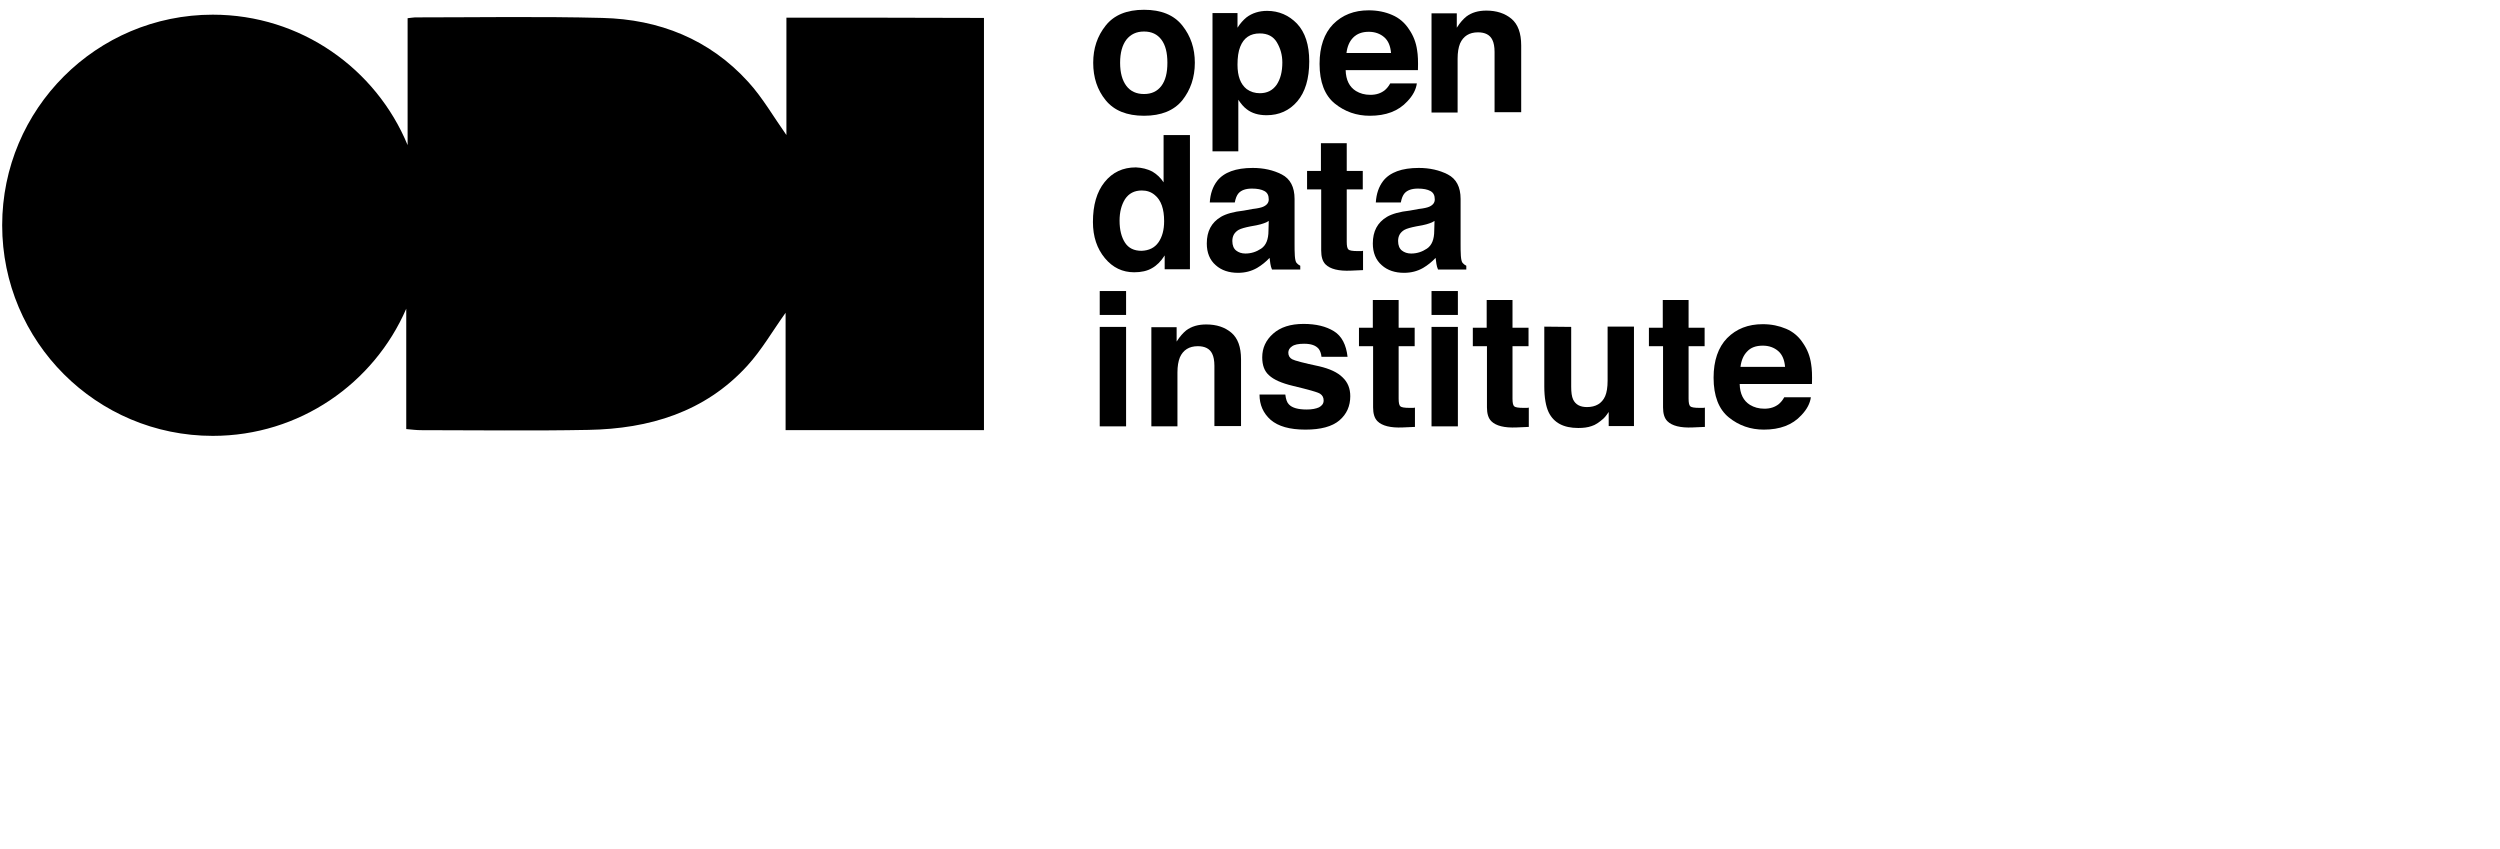
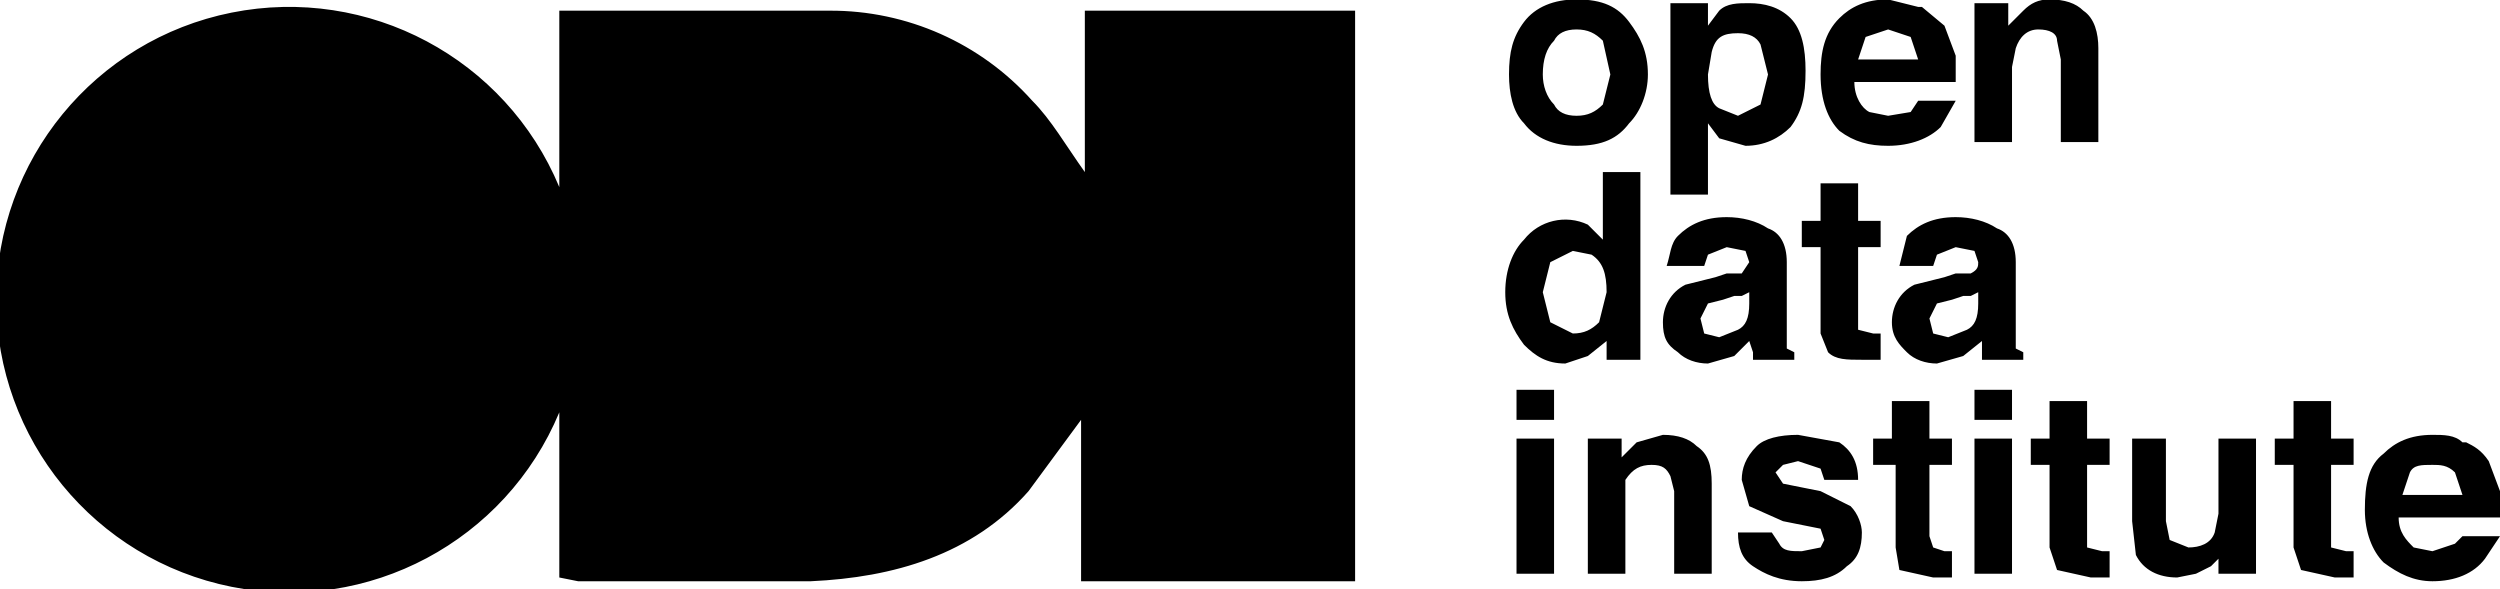
- <svg xmlns="http://www.w3.org/2000/svg" version="1.1" id="Layer_1" width="300px" x="0px" y="0px" viewBox="125 75 920 312.2" style="enable-background:new 0 0 920 312.2;" xml:space="preserve">
-   <g id="Ebene_1">
-     <g>
-       <path d="M414.4,81.5c0,14.6,0,28.8,0,43.2c-4.8-6.8-8.8-13.8-14-19.5c-14.3-15.8-32.9-23.1-53.7-23.6c-23-0.6-46-0.2-69-0.2    c-0.7,0-1.4,0.2-2.7,0.3c0,14.6,0,29.1,0,42.4v4.3c-11.6-28.1-39.3-48-71.7-48c-42.8,0-77.5,34.7-77.5,77.5s34.7,77.5,77.5,77.5    c31.9,0,59.3-19.3,71.2-46.8c0,15.6,0,29.7,0,44.3c2.2,0.2,3.8,0.4,5.4,0.4c20.5,0,41.1,0.3,61.6-0.1c22.4-0.4,42.9-6.5,58.5-23.6    c5.3-5.8,9.3-12.8,14.1-19.5c0,14,0,28.2,0,43.2c24.9,0,48.9,0,73,0c0-50.6,0-101.2,0-151.7C463,81.5,439,81.5,414.4,81.5z" />
-       <g>
-         <path d="M560.1,111.9c-3.1,3.8-7.8,5.7-14.1,5.7c-6.3,0-11-1.9-14.1-5.7c-3.1-3.8-4.6-8.4-4.6-13.8c0-5.3,1.5-9.8,4.6-13.7     c3.1-3.9,7.8-5.8,14.1-5.8c6.3,0,11,1.9,14.1,5.8s4.6,8.4,4.6,13.7C564.7,103.5,563.1,108.1,560.1,111.9z M552.4,106.6     c1.5-2,2.2-4.8,2.2-8.5s-0.7-6.5-2.2-8.5s-3.6-3-6.4-3s-4.9,1-6.5,3c-1.5,2-2.3,4.8-2.3,8.5s0.8,6.5,2.3,8.5s3.7,3,6.5,3     S550.9,108.6,552.4,106.6z" />
-         <path d="M602.3,83.7c3,3.2,4.5,7.8,4.5,13.9c0,6.4-1.5,11.3-4.4,14.7c-2.9,3.4-6.7,5.1-11.3,5.1c-2.9,0-5.4-0.7-7.3-2.2     c-1.1-0.8-2.1-2-3.1-3.5v19h-9.5V79.8h9.2v5.4c1-1.6,2.1-2.8,3.3-3.8c2.1-1.6,4.7-2.4,7.6-2.4C595.6,79,599.3,80.6,602.3,83.7z      M594.9,90.6c-1.3-2.2-3.4-3.3-6.3-3.3c-3.5,0-5.9,1.6-7.2,4.9c-0.7,1.7-1,4-1,6.6c0,4.2,1.1,7.2,3.4,9c1.4,1,3,1.5,4.8,1.5     c2.7,0,4.7-1,6.2-3.1c1.4-2.1,2.1-4.8,2.1-8.2C596.9,95.2,596.2,92.8,594.9,90.6z" />
-         <path d="M637.3,80.5c2.6,1.1,4.7,2.9,6.3,5.4c1.5,2.2,2.5,4.7,2.9,7.6c0.3,1.7,0.4,4.1,0.3,7.3h-26.6c0.1,3.7,1.4,6.2,3.8,7.7     c1.5,0.9,3.2,1.4,5.3,1.4c2.2,0,3.9-0.6,5.3-1.7c0.7-0.6,1.4-1.4,2-2.5h9.8c-0.3,2.2-1.4,4.4-3.5,6.6c-3.3,3.6-7.9,5.3-13.8,5.3     c-4.9,0-9.2-1.5-12.9-4.5c-3.7-3-5.6-7.9-5.6-14.6c0-6.3,1.7-11.2,5-14.6c3.4-3.4,7.7-5.1,13.1-5.1     C631.9,78.8,634.8,79.4,637.3,80.5z M623,88.8c-1.4,1.4-2.2,3.3-2.5,5.7h16.4c-0.2-2.5-1-4.5-2.5-5.8s-3.4-2-5.7-2     C626.3,86.7,624.4,87.4,623,88.8z" />
-         <path d="M681.2,81.9c2.4,2,3.6,5.3,3.6,9.8v24.6H675V94.1c0-1.9-0.3-3.4-0.8-4.4c-0.9-1.9-2.7-2.8-5.3-2.8     c-3.2,0-5.4,1.4-6.6,4.1c-0.6,1.5-0.9,3.3-0.9,5.6v19.8h-9.6V79.9h9.3v5.3c1.2-1.9,2.4-3.2,3.5-4.1c2-1.5,4.4-2.2,7.4-2.2     C675.7,78.9,678.8,79.9,681.2,81.9z" />
-         <path d="M549,138.1c1.7,1,3.1,2.3,4.2,4v-17.4h9.7v49.4h-9.3V169c-1.4,2.2-2.9,3.7-4.7,4.7c-1.7,1-3.9,1.5-6.5,1.5     c-4.3,0-7.9-1.7-10.8-5.2c-2.9-3.5-4.4-7.9-4.4-13.3c0-6.2,1.4-11.1,4.3-14.7c2.9-3.6,6.7-5.4,11.5-5.4     C545.3,136.7,547.2,137.2,549,138.1z M551.3,164.2c1.4-2,2.1-4.6,2.1-7.8c0-4.5-1.1-7.7-3.4-9.6c-1.4-1.2-3-1.7-4.8-1.7     c-2.8,0-4.8,1.1-6.2,3.2c-1.3,2.1-2,4.7-2,7.9c0,3.4,0.7,6.1,2,8.1c1.3,2,3.3,3,6.1,3C547.8,167.2,549.9,166.2,551.3,164.2z" />
-         <path d="M586,151.9c1.8-0.2,3.1-0.5,3.8-0.8c1.4-0.6,2.1-1.5,2.1-2.7c0-1.5-0.5-2.5-1.6-3.1s-2.6-0.9-4.6-0.9     c-2.3,0-3.9,0.6-4.9,1.7c-0.7,0.8-1.1,1.9-1.4,3.4h-9.2c0.2-3.2,1.1-5.8,2.7-7.9c2.5-3.2,6.9-4.8,13.1-4.8c4,0,7.6,0.8,10.7,2.4     c3.1,1.6,4.7,4.6,4.7,9V165c0,1.2,0,2.6,0.1,4.2c0.1,1.3,0.3,2.1,0.6,2.5c0.3,0.4,0.8,0.8,1.4,1.1v1.4h-10.4     c-0.3-0.7-0.5-1.4-0.6-2.1c-0.1-0.6-0.2-1.4-0.3-2.2c-1.3,1.4-2.9,2.7-4.6,3.7c-2.1,1.2-4.4,1.8-7,1.8c-3.3,0-6.1-0.9-8.2-2.8     c-2.2-1.9-3.3-4.6-3.3-8c0-4.5,1.7-7.7,5.2-9.8c1.9-1.1,4.7-1.9,8.4-2.3L586,151.9z M591.9,156.3c-0.6,0.4-1.2,0.7-1.9,0.9     c-0.6,0.2-1.5,0.5-2.6,0.7l-2.2,0.4c-2,0.4-3.5,0.8-4.4,1.3c-1.5,0.9-2.3,2.2-2.3,4.1c0,1.6,0.5,2.8,1.4,3.5s2,1.1,3.4,1.1     c2.1,0,4-0.6,5.8-1.8c1.8-1.2,2.7-3.4,2.7-6.6L591.9,156.3L591.9,156.3z" />
-         <path d="M606,144.7v-6.8h5.1v-10.2h9.5v10.2h5.9v6.8h-5.9V164c0,1.5,0.2,2.4,0.6,2.8c0.4,0.4,1.5,0.6,3.5,0.6c0.3,0,0.6,0,0.9,0     c0.3,0,0.6,0,1-0.1v7.1l-4.5,0.2c-4.5,0.2-7.6-0.6-9.3-2.3c-1.1-1.1-1.6-2.8-1.6-5.1v-22.5H606z" />
-         <path d="M647.1,151.9c1.8-0.2,3.1-0.5,3.8-0.8c1.4-0.6,2.1-1.5,2.1-2.7c0-1.5-0.5-2.5-1.6-3.1s-2.6-0.9-4.6-0.9     c-2.3,0-3.9,0.6-4.9,1.7c-0.7,0.8-1.1,1.9-1.4,3.4h-9.2c0.2-3.2,1.1-5.8,2.7-7.9c2.5-3.2,6.9-4.8,13.1-4.8c4,0,7.6,0.8,10.7,2.4     c3.1,1.6,4.7,4.6,4.7,9V165c0,1.2,0,2.6,0.1,4.2c0.1,1.3,0.3,2.1,0.6,2.5c0.3,0.4,0.8,0.8,1.4,1.1v1.4h-10.4     c-0.3-0.7-0.5-1.4-0.6-2.1c-0.1-0.6-0.2-1.4-0.3-2.2c-1.3,1.4-2.9,2.7-4.6,3.7c-2.1,1.2-4.4,1.8-7,1.8c-3.3,0-6.1-0.9-8.2-2.8     c-2.2-1.9-3.3-4.6-3.3-8c0-4.5,1.7-7.7,5.2-9.8c1.9-1.1,4.7-1.9,8.4-2.3L647.1,151.9z M652.9,156.3c-0.6,0.4-1.2,0.7-1.9,0.9     c-0.6,0.2-1.5,0.5-2.6,0.7l-2.2,0.4c-2,0.4-3.5,0.8-4.4,1.3c-1.5,0.9-2.3,2.2-2.3,4.1c0,1.6,0.5,2.8,1.4,3.5s2,1.1,3.4,1.1     c2.1,0,4-0.6,5.8-1.8c1.8-1.2,2.7-3.4,2.7-6.6L652.9,156.3L652.9,156.3z" />
-         <path d="M539.4,190.9h-9.7v-8.8h9.7V190.9z M529.7,195.3h9.7v36.6h-9.7V195.3z" />
-         <path d="M578.1,197.4c2.4,2,3.6,5.3,3.6,9.8v24.6h-9.8v-22.2c0-1.9-0.3-3.4-0.8-4.4c-0.9-1.9-2.7-2.8-5.3-2.8     c-3.2,0-5.4,1.4-6.6,4.1c-0.6,1.5-0.9,3.3-0.9,5.6v19.8h-9.6v-36.5h9.3v5.3c1.2-1.9,2.4-3.2,3.5-4.1c2-1.5,4.4-2.2,7.4-2.2     C572.7,194.4,575.7,195.4,578.1,197.4z" />
-         <path d="M598,220.2c0.2,1.7,0.6,2.9,1.3,3.6c1.2,1.3,3.4,1.9,6.6,1.9c1.9,0,3.4-0.3,4.5-0.8c1.1-0.6,1.7-1.4,1.7-2.5     s-0.4-1.9-1.3-2.5s-4.2-1.5-10-2.9c-4.2-1-7.1-2.3-8.8-3.9c-1.7-1.5-2.5-3.7-2.5-6.6c0-3.4,1.3-6.3,4-8.7     c2.7-2.4,6.4-3.6,11.2-3.6c4.6,0,8.3,0.9,11.2,2.7s4.5,5,5,9.4h-9.6c-0.1-1.2-0.5-2.2-1-2.9c-1.1-1.3-2.8-1.9-5.4-1.9     c-2.1,0-3.6,0.3-4.5,1c-0.9,0.6-1.3,1.4-1.3,2.3c0,1.1,0.5,1.9,1.4,2.4s4.3,1.4,10,2.6c3.8,0.9,6.7,2.2,8.6,4.1     c1.9,1.8,2.8,4.1,2.8,6.9c0,3.6-1.3,6.6-4,8.9c-2.7,2.3-6.9,3.4-12.5,3.4c-5.8,0-10-1.2-12.8-3.6c-2.7-2.4-4.1-5.5-4.1-9.3     L598,220.2L598,220.2z" />
-         <path d="M625.1,202.4v-6.8h5.1v-10.2h9.5v10.2h5.9v6.8h-5.9v19.3c0,1.5,0.2,2.4,0.6,2.8c0.4,0.4,1.5,0.6,3.5,0.6     c0.3,0,0.6,0,0.9,0s0.6,0,1-0.1v7.1l-4.5,0.2c-4.5,0.2-7.6-0.6-9.3-2.3c-1.1-1.1-1.6-2.8-1.6-5.1v-22.5H625.1z" />
-         <path d="M661.5,190.9h-9.7v-8.8h9.7V190.9z M651.8,195.3h9.7v36.6h-9.7V195.3z" />
-         <path d="M667,202.4v-6.8h5.1v-10.2h9.5v10.2h5.9v6.8h-5.9v19.3c0,1.5,0.2,2.4,0.6,2.8c0.4,0.4,1.5,0.6,3.5,0.6c0.3,0,0.6,0,0.9,0     c0.3,0,0.6,0,1-0.1v7.1l-4.5,0.2c-4.5,0.2-7.6-0.6-9.3-2.3c-1.1-1.1-1.6-2.8-1.6-5.1v-22.5H667z" />
-         <path d="M703.2,195.3v22c0,2.1,0.2,3.6,0.7,4.7c0.9,1.9,2.6,2.8,5.1,2.8c3.2,0,5.5-1.3,6.7-4c0.6-1.4,0.9-3.3,0.9-5.7v-19.9h9.7     v36.6H717v-5.2c-0.1,0.1-0.3,0.4-0.7,1s-0.8,1-1.3,1.5c-1.5,1.3-2.9,2.3-4.3,2.7c-1.4,0.5-3,0.7-4.9,0.7c-5.4,0-9-1.9-10.9-5.8     c-1-2.1-1.6-5.3-1.6-9.5v-22L703.2,195.3L703.2,195.3z" />
-         <path d="M731.8,202.4v-6.8h5.1v-10.2h9.5v10.2h5.9v6.8h-5.9v19.3c0,1.5,0.2,2.4,0.6,2.8c0.4,0.4,1.5,0.6,3.5,0.6     c0.3,0,0.6,0,0.9,0c0.3,0,0.6,0,1-0.1v7.1l-4.5,0.2c-4.5,0.2-7.6-0.6-9.3-2.3c-1.1-1.1-1.6-2.8-1.6-5.1v-22.5H731.8z" />
-         <path d="M782.3,196c2.6,1.1,4.7,2.9,6.3,5.4c1.5,2.2,2.5,4.7,2.9,7.6c0.3,1.7,0.4,4.1,0.3,7.3h-26.6c0.1,3.7,1.4,6.2,3.8,7.7     c1.5,0.9,3.2,1.4,5.3,1.4c2.2,0,3.9-0.6,5.3-1.7c0.7-0.6,1.4-1.4,2-2.5h9.8c-0.3,2.2-1.4,4.4-3.5,6.6c-3.3,3.6-7.9,5.3-13.8,5.3     c-4.9,0-9.2-1.5-12.9-4.5c-3.7-3-5.6-7.9-5.6-14.6c0-6.3,1.7-11.2,5-14.6c3.4-3.4,7.7-5.1,13.1-5.1     C776.9,194.3,779.7,194.9,782.3,196z M768,204.3c-1.4,1.4-2.2,3.3-2.5,5.7h16.4c-0.2-2.5-1-4.5-2.5-5.8s-3.4-2-5.7-2     C771.2,202.2,769.3,202.9,768,204.3z" />
-       </g>
-     </g>
-   </g>
-   <g id="Layer_2">
- </g>
+ <svg xmlns="http://www.w3.org/2000/svg" xml:space="preserve" width="217.2" height="51.1" viewBox="125 75 666 51">
+   <path d="M414 25v43c-5-7-9-14-14-19a72 72 0 0 0-54-24h-72v47a78 78 0 1 0 0 60v44l5 1h62c22-1 43-7 58-24l14-19v43h73V25h-72Zm145 30c-3 4-7 6-14 6-6 0-11-2-14-6-3-3-4-8-4-13 0-6 1-10 4-14s8-6 14-6c7 0 11 2 14 6s5 8 5 14c0 5-2 10-5 13zm-7-5 2-8-2-9c-2-2-4-3-7-3s-5 1-6 3c-2 2-3 5-3 9 0 3 1 6 3 8 1 2 3 3 6 3s5-1 7-3zm50-23c3 3 4 8 4 14 0 7-1 11-4 15-3 3-7 5-12 5l-7-2-3-4v19h-10V23h10v6l3-4c2-2 5-2 8-2 4 0 8 1 11 4zm-8 7c-1-2-3-3-6-3-4 0-6 1-7 5l-1 6c0 5 1 8 3 9l5 2 6-3 2-8-2-8zm43-10 6 5 3 8v7h-27c0 4 2 7 4 8l5 1 6-1 2-3h10l-4 7c-3 3-8 5-14 5-5 0-9-1-13-4-3-3-5-8-5-15 0-6 1-11 5-15 3-3 7-5 13-5l8 2zm-15 8-2 6h16l-2-6-6-2-6 2zm58-7c3 2 4 6 4 10v25h-10V38l-1-5c0-2-2-3-5-3s-5 2-6 5l-1 5v20h-10V23h9v6l4-4c2-2 4-3 7-3 4 0 7 1 9 3zM548 82l4 4V68h10v50h-9v-5l-5 4-6 2c-5 0-8-2-11-5-3-4-5-8-5-14s2-11 5-14a14 14 0 0 1 17-4zm3 26 2-8c0-5-1-8-4-10l-5-1-6 3-2 8 2 8 6 3c3 0 5-1 7-3zm34-13h4l2-3-1-3-5-1-5 2-1 3h-10c1-3 1-6 3-8 3-3 7-5 13-5 4 0 8 1 11 3 3 1 5 4 5 9v23l2 1v2h-11v-2l-1-3-4 4-7 2c-3 0-6-1-8-3-3-2-4-4-4-8s2-8 6-10l8-2zm6 5-2 1h-2l-3 1-4 1-2 4 1 4 4 1 5-2c2-1 3-3 3-7zm14-12v-7h5V71h10v10h6v7h-6v22l4 1h2v7h-5c-4 0-7 0-9-2l-2-5V88zm41 7h4c2-1 2-2 2-3l-1-3-5-1-5 2-1 3h-9l2-8c3-3 7-5 13-5 4 0 8 1 11 3 3 1 5 4 5 9v23l2 1v2h-11v-5l-5 4-7 2c-3 0-6-1-8-3s-4-4-4-8 2-8 6-10l8-2zm6 5-2 1h-2l-3 1-4 1-2 4 1 4 4 1 5-2c2-1 3-3 3-7zm-113 34h-10v-8h10zm-10 5h10v36h-10zm48 2c3 2 4 5 4 10v24h-10v-22l-1-4c-1-2-2-3-5-3s-5 1-7 4v25h-10v-36h9v5l4-4 7-2c4 0 7 1 9 3zm20 23 2 3c1 2 3 2 6 2l5-1 1-2-1-3-10-2-9-4-2-7c0-3 1-6 4-9 2-2 6-3 11-3l11 2c3 2 5 5 5 10h-9l-1-3-6-2-4 1-2 2 2 3 10 2 8 4c2 2 3 5 3 7 0 4-1 7-4 9-3 3-7 4-12 4-6 0-10-2-13-4s-4-5-4-9zm27-18v-7h5v-10h10v10h6v7h-6v19l1 3 3 1h2v7h-5l-9-2-1-6v-22zm37-12h-10v-8h10zm-10 5h10v36h-10zm15 7v-7h5v-10h10v10h6v7h-6v22l4 1h2v7h-5l-9-2-2-6v-22zm36-7v22l1 5 5 2c3 0 6-1 7-4l1-5v-20h10v36h-10v-5 1l-2 2-4 2-5 1c-5 0-9-2-11-6l-1-9v-22zm29 7v-7h5v-10h10v10h6v7h-6v22l4 1h2v7h-5l-9-2-2-6v-22zm51-6c2 1 4 2 6 5l3 8v7h-27c0 4 2 6 4 8l5 1 6-2 2-2h10l-4 6c-3 4-8 6-14 6-5 0-9-2-13-5-3-3-5-8-5-14 0-7 1-12 5-15 3-3 7-5 13-5 3 0 6 0 8 2zm-15 8-2 6h16l-2-6c-2-2-4-2-6-2-3 0-5 0-6 2z" />
</svg>
